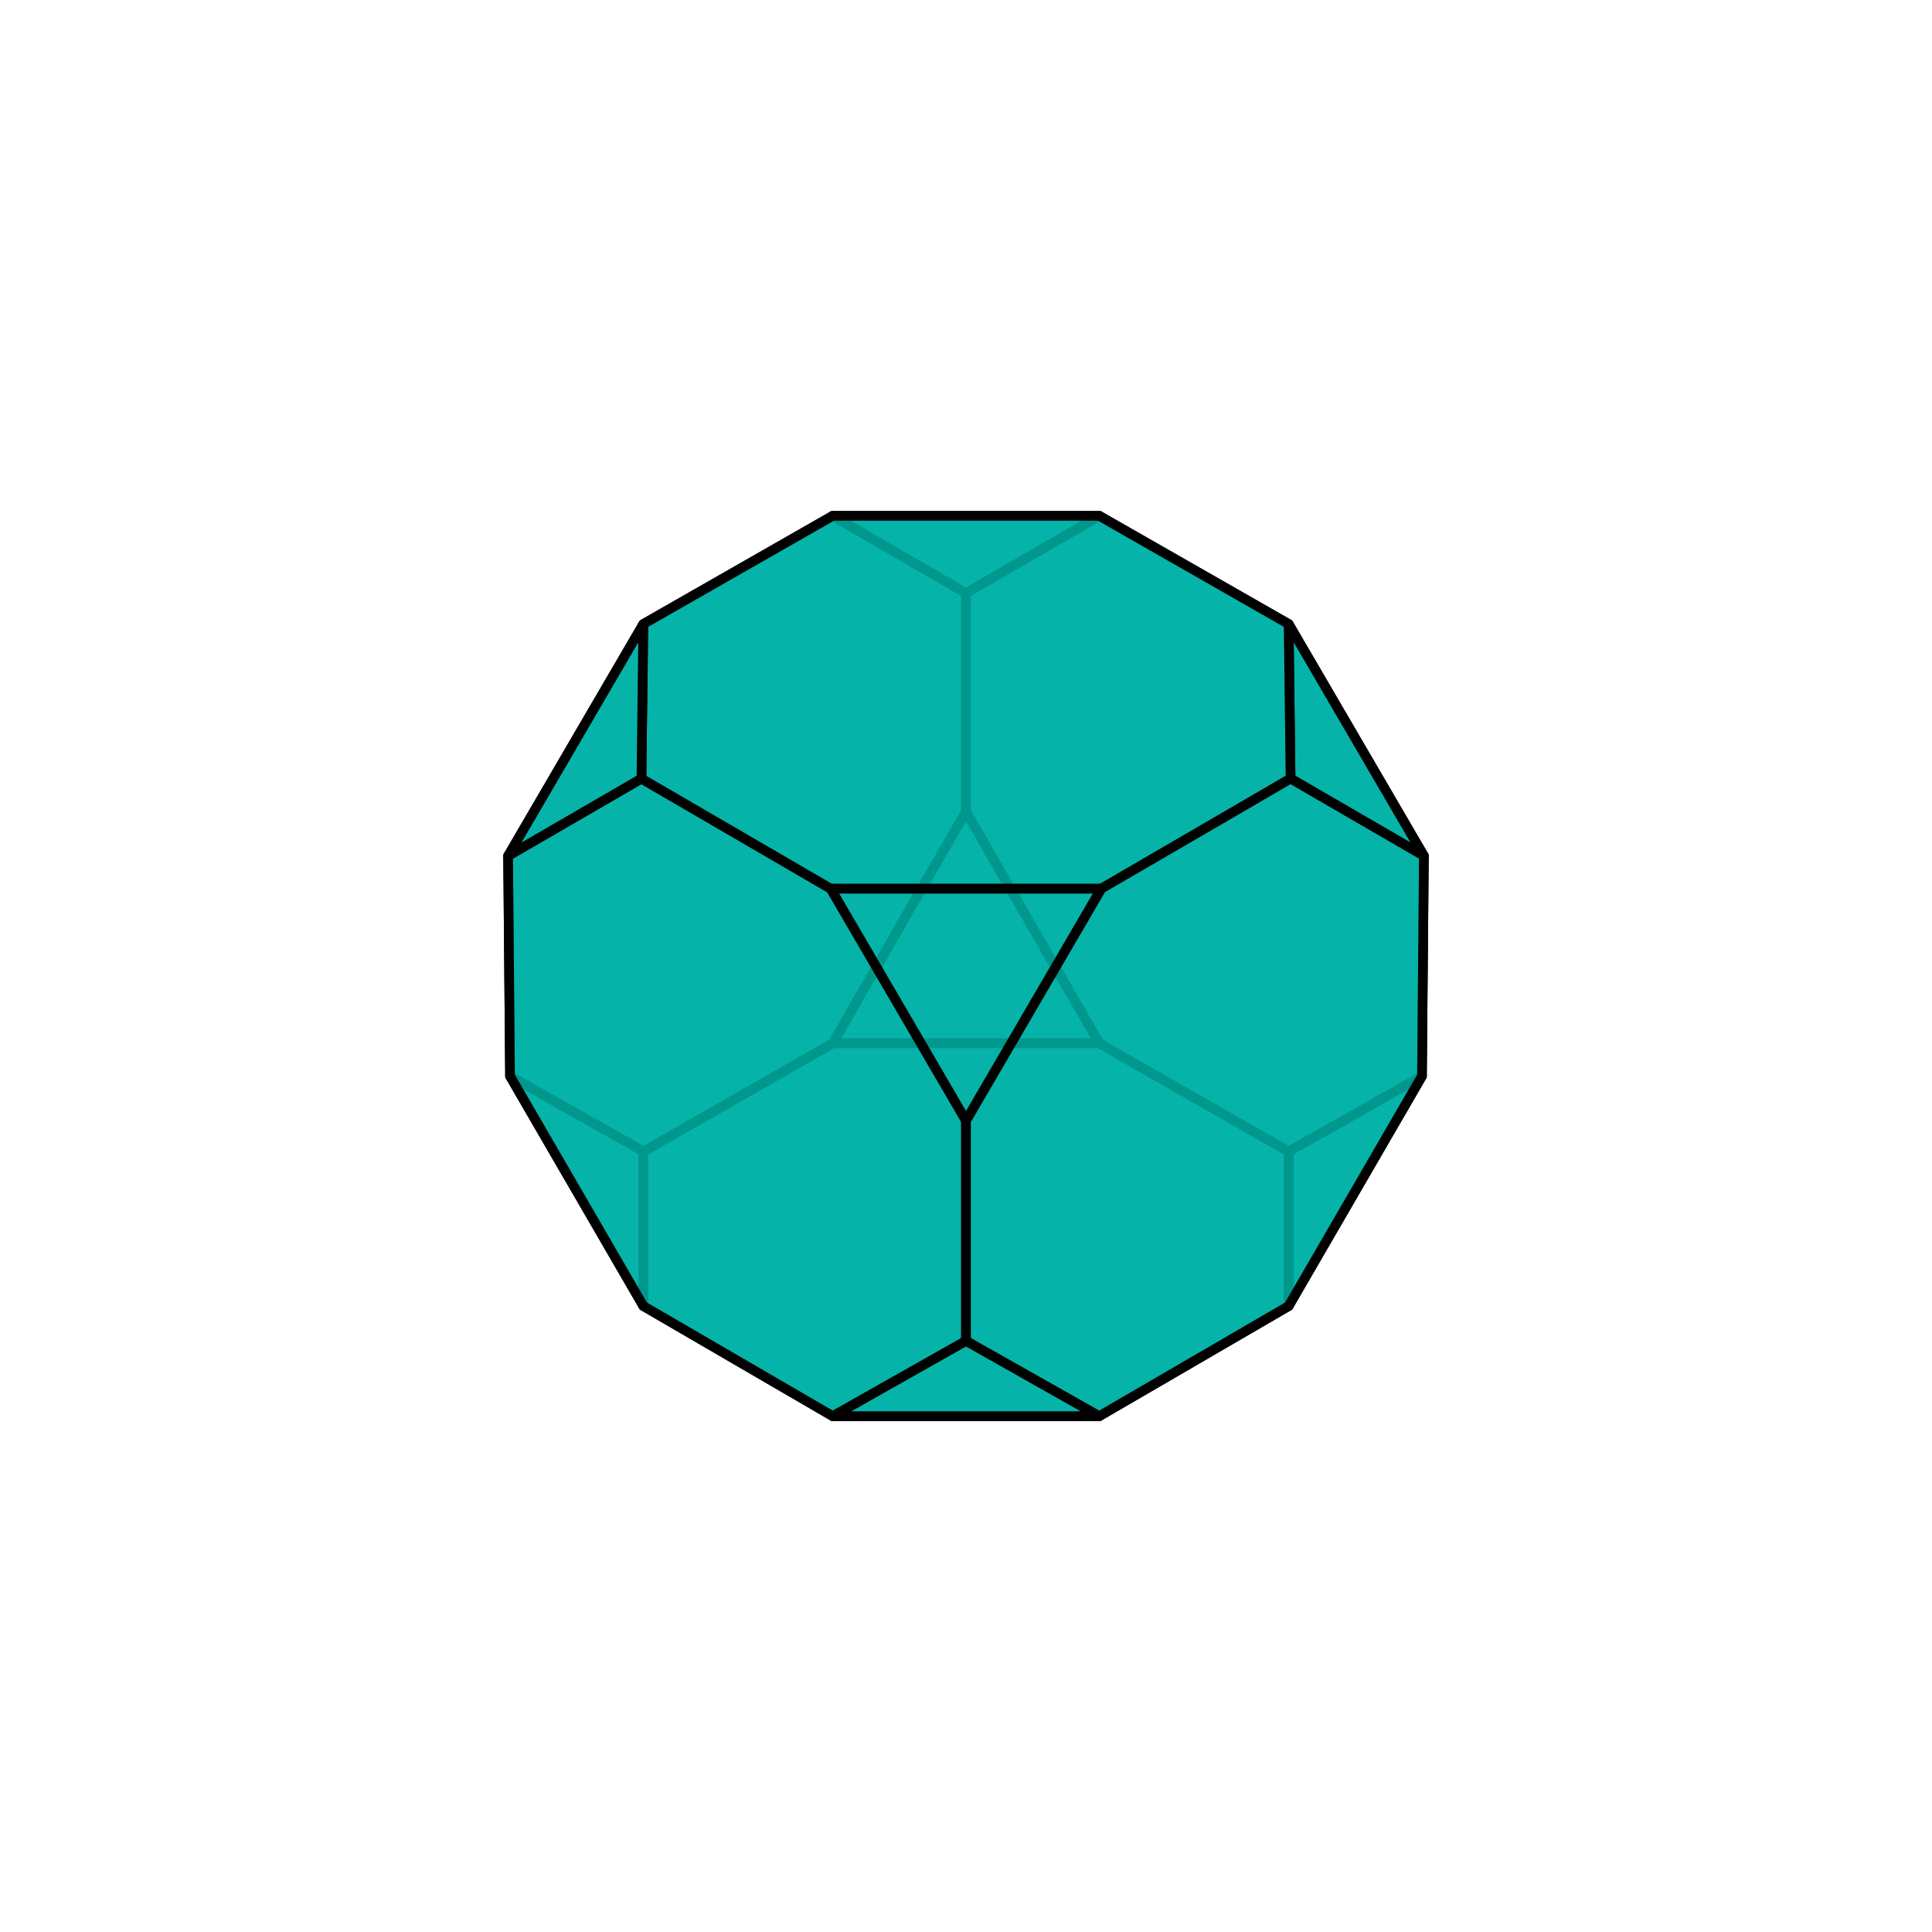
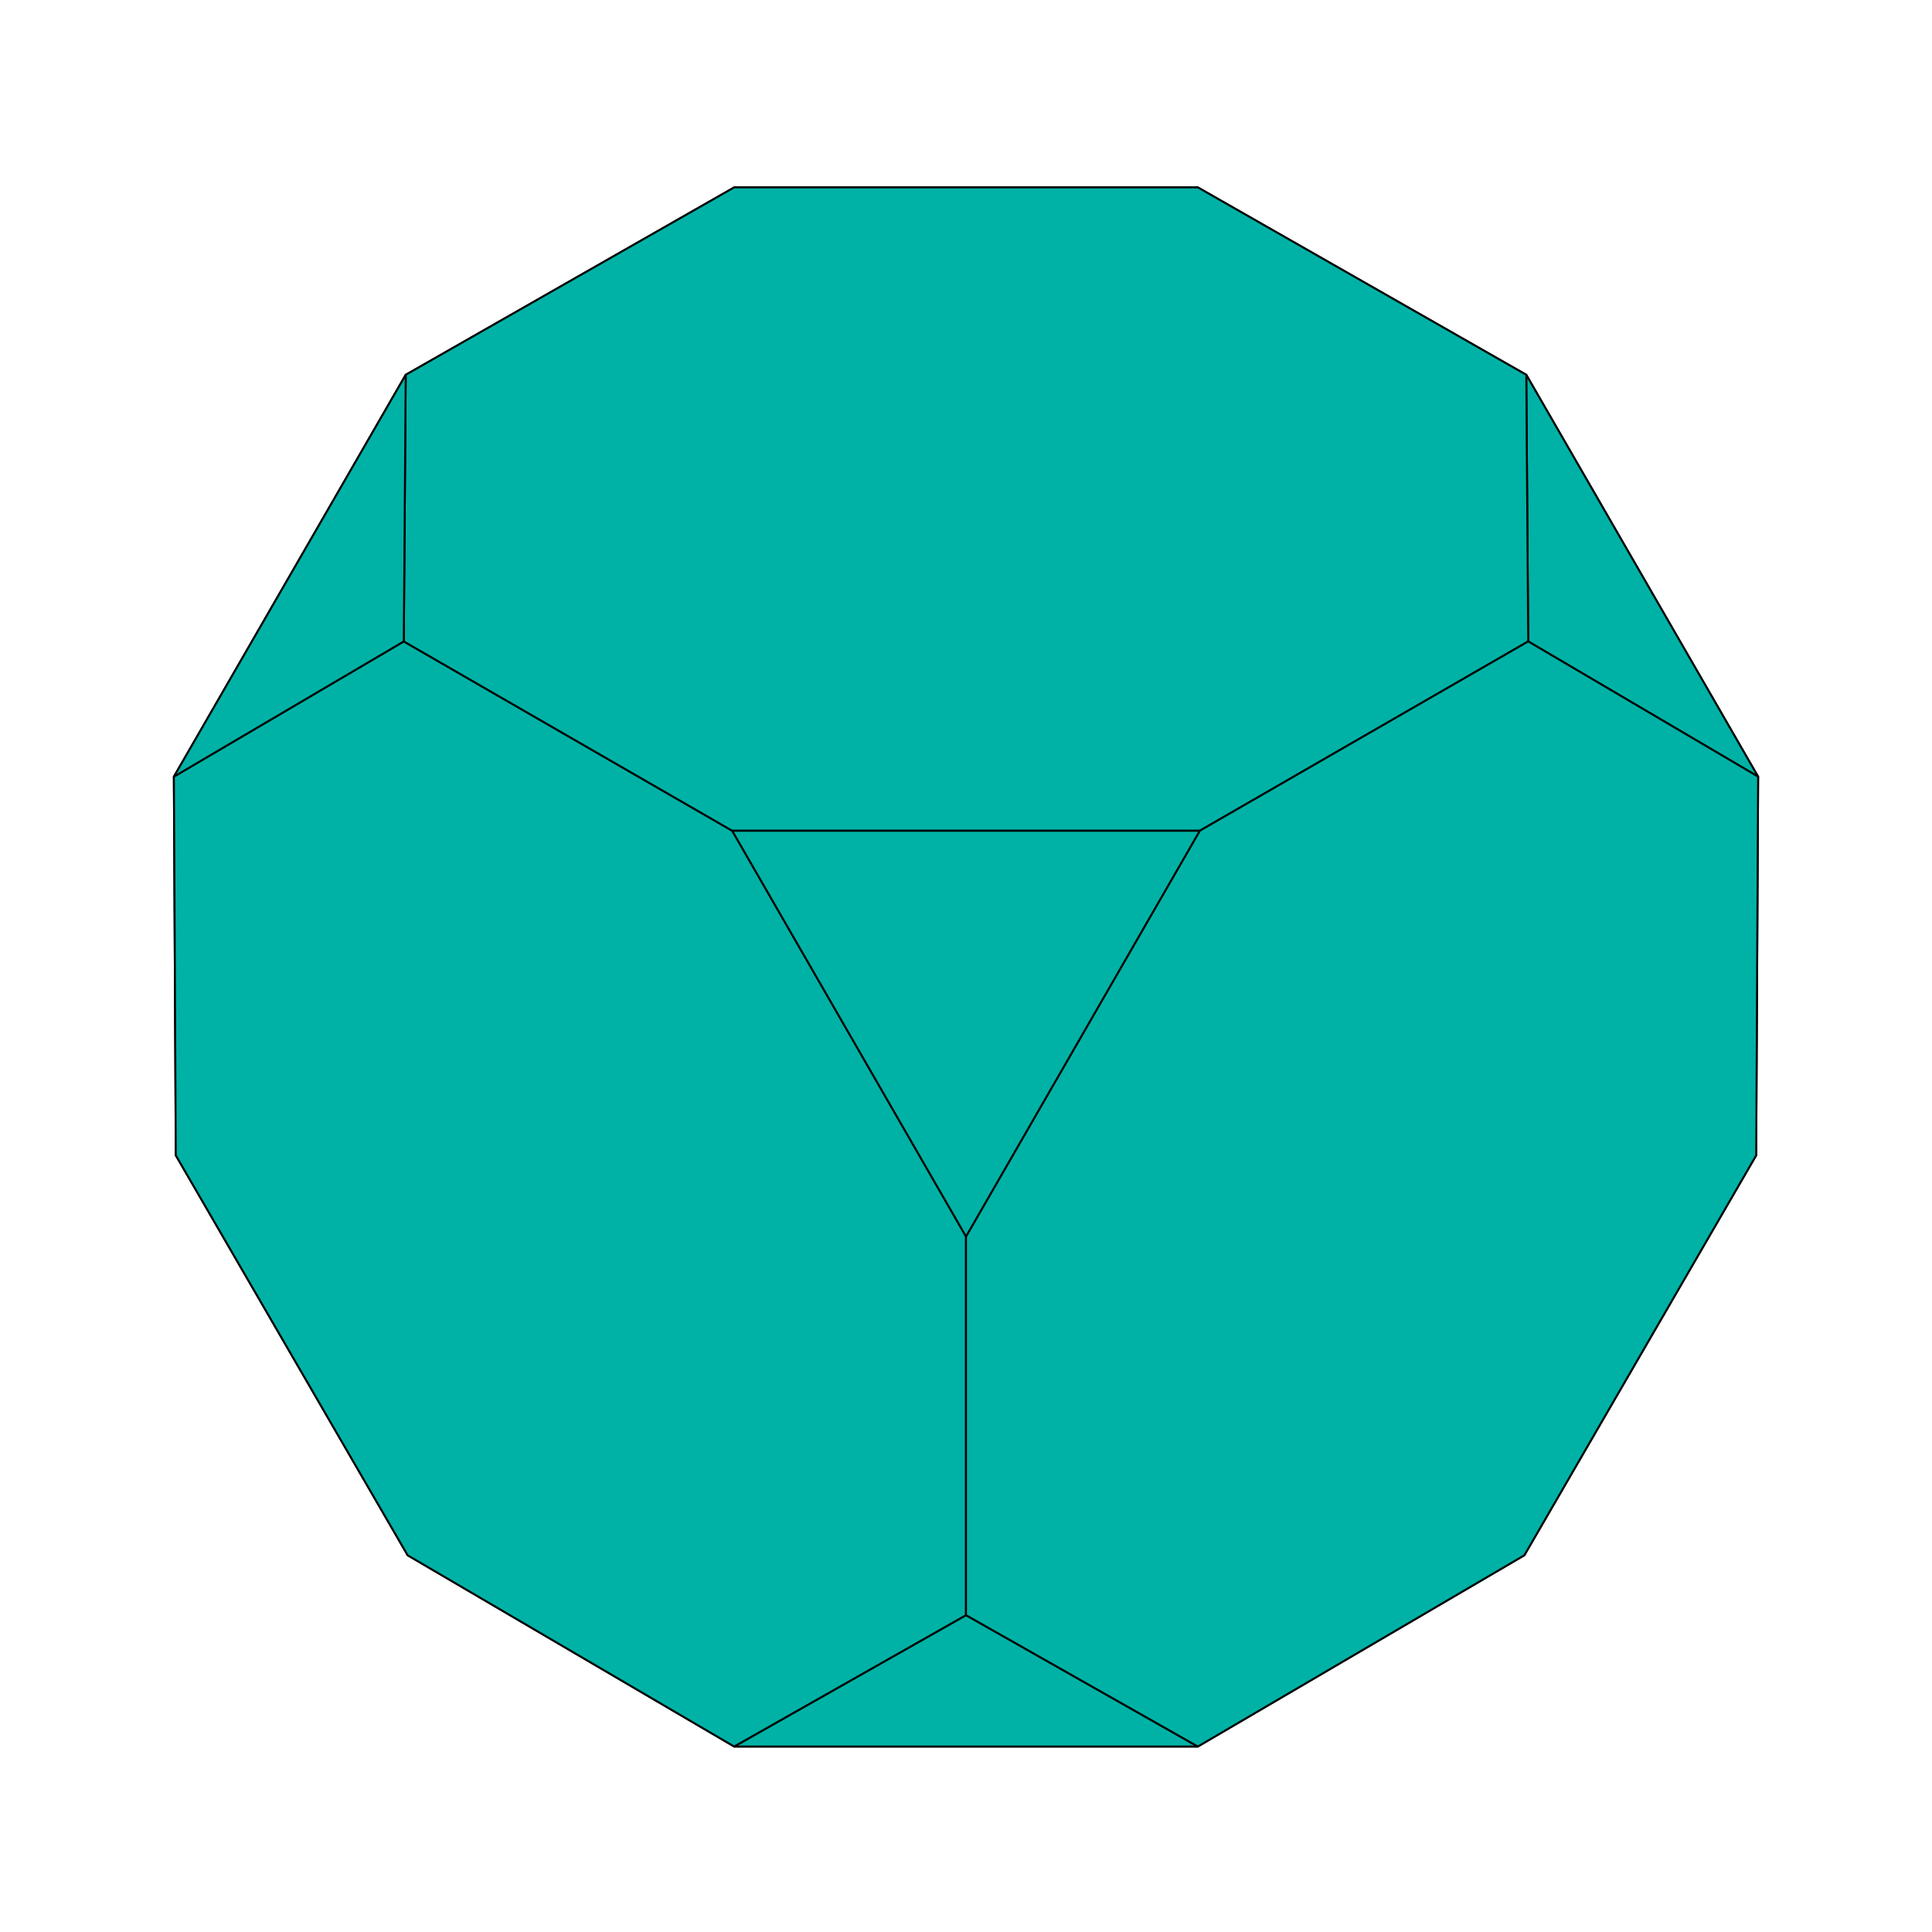
<svg xmlns="http://www.w3.org/2000/svg" baseProfile="full" height="512" version="1.1" viewBox="-0.5 -0.5 1.0 1.0" width="512">
  <defs>
-     <clipPath id="id2">
+     <clipPath id="id1">
      <rect height="1.0" width="1.0" x="-0.5" y="-0.5" />
    </clipPath>
  </defs>
-   <g clip-path="url(#id2)" fill="#00B2A6" fill-opacity="0.85" stroke="black" stroke-linejoin="round" stroke-width="0.005">
-     <polygon points="0.069,0.04 -0.069,0.04 0.0,-0.08" />
-     <polygon points="0.167,0.096 0.236,0.057 0.167,0.176" />
-     <polygon points="-0.167,0.176 -0.167,0.096 -0.069,0.04 0.069,0.04 0.167,0.096 0.167,0.176 0.069,0.233 -0.069,0.233" />
-     <polygon points="-0.236,0.057 -0.237,-0.057 -0.167,-0.177 -0.069,-0.233 0.0,-0.193 0.0,-0.08 -0.069,0.04 -0.167,0.096" />
-     <polygon points="0.069,-0.233 0.167,-0.177 0.237,-0.057 0.236,0.057 0.167,0.096 0.069,0.04 0.0,-0.08 0.0,-0.193" />
-     <polygon points="0.069,-0.233 0.0,-0.193 -0.069,-0.233" />
-     <polygon points="-0.167,0.176 -0.236,0.057 -0.167,0.096" />
-     <polygon points="-0.069,0.233 0.069,0.233 0.0,0.194" />
-     <polygon points="0.167,-0.177 0.168,-0.097 0.237,-0.057" />
-     <polygon points="-0.168,-0.097 -0.237,-0.057 -0.236,0.057 -0.167,0.176 -0.069,0.233 0.0,0.194 0.0,0.08 -0.07,-0.04" />
-     <polygon points="-0.168,-0.097 -0.07,-0.04 0.07,-0.04 0.168,-0.097 0.167,-0.177 0.069,-0.233 -0.069,-0.233 -0.167,-0.177" />
-     <polygon points="0.0,0.194 0.069,0.233 0.167,0.176 0.236,0.057 0.237,-0.057 0.168,-0.097 0.07,-0.04 0.0,0.08" />
-     <polygon points="-0.168,-0.097 -0.167,-0.177 -0.237,-0.057" />
-     <polygon points="-0.07,-0.04 0.0,0.08 0.07,-0.04" />
+   <g clip-path="url(#id1)" fill="#00B2A6" fill-opacity="1" stroke="black" stroke-linejoin="round" stroke-width="0.001">
+     <polygon points="0.119,0.069 -0.119,0.069 0.0,-0.138" />
+     <polygon points="0.288,0.167 0.409,0.098 0.289,0.305" />
+     <polygon points="-0.409,0.098 -0.41,-0.098 -0.29,-0.306 -0.12,-0.403 0.0,-0.333 0.0,-0.138 -0.119,0.069 -0.288,0.167" />
+     <polygon points="0.12,-0.403 0.29,-0.306 0.41,-0.098 0.409,0.098 0.288,0.167 0.119,0.069 0.0,-0.138 0.0,-0.333" />
+     <polygon points="-0.289,0.305 -0.288,0.167 -0.119,0.069 0.119,0.069 0.288,0.167 0.289,0.305 0.12,0.404 -0.12,0.404" />
+     <polygon points="0.12,-0.403 0.0,-0.333 -0.12,-0.403" />
+     <polygon points="-0.289,0.305 -0.409,0.098 -0.288,0.167" />
+     <polygon points="0.29,-0.306 0.291,-0.168 0.41,-0.098" />
+     <polygon points="-0.12,0.404 0.12,0.404 0.0,0.336" />
+     <polygon points="-0.291,-0.168 -0.41,-0.098 -0.409,0.098 -0.289,0.305 -0.12,0.404 0.0,0.336 0.0,0.14 -0.121,-0.07" />
+     <polygon points="-0.291,-0.168 -0.121,-0.07 0.121,-0.07 0.291,-0.168 0.29,-0.306 0.12,-0.403 -0.12,-0.403 -0.29,-0.306" />
+     <polygon points="0.0,0.336 0.12,0.404 0.289,0.305 0.409,0.098 0.41,-0.098 0.291,-0.168 0.121,-0.07 0.0,0.14" />
+     <polygon points="-0.291,-0.168 -0.29,-0.306 -0.41,-0.098" />
+     <polygon points="-0.121,-0.07 0.0,0.14 0.121,-0.07" />
  </g>
</svg>
